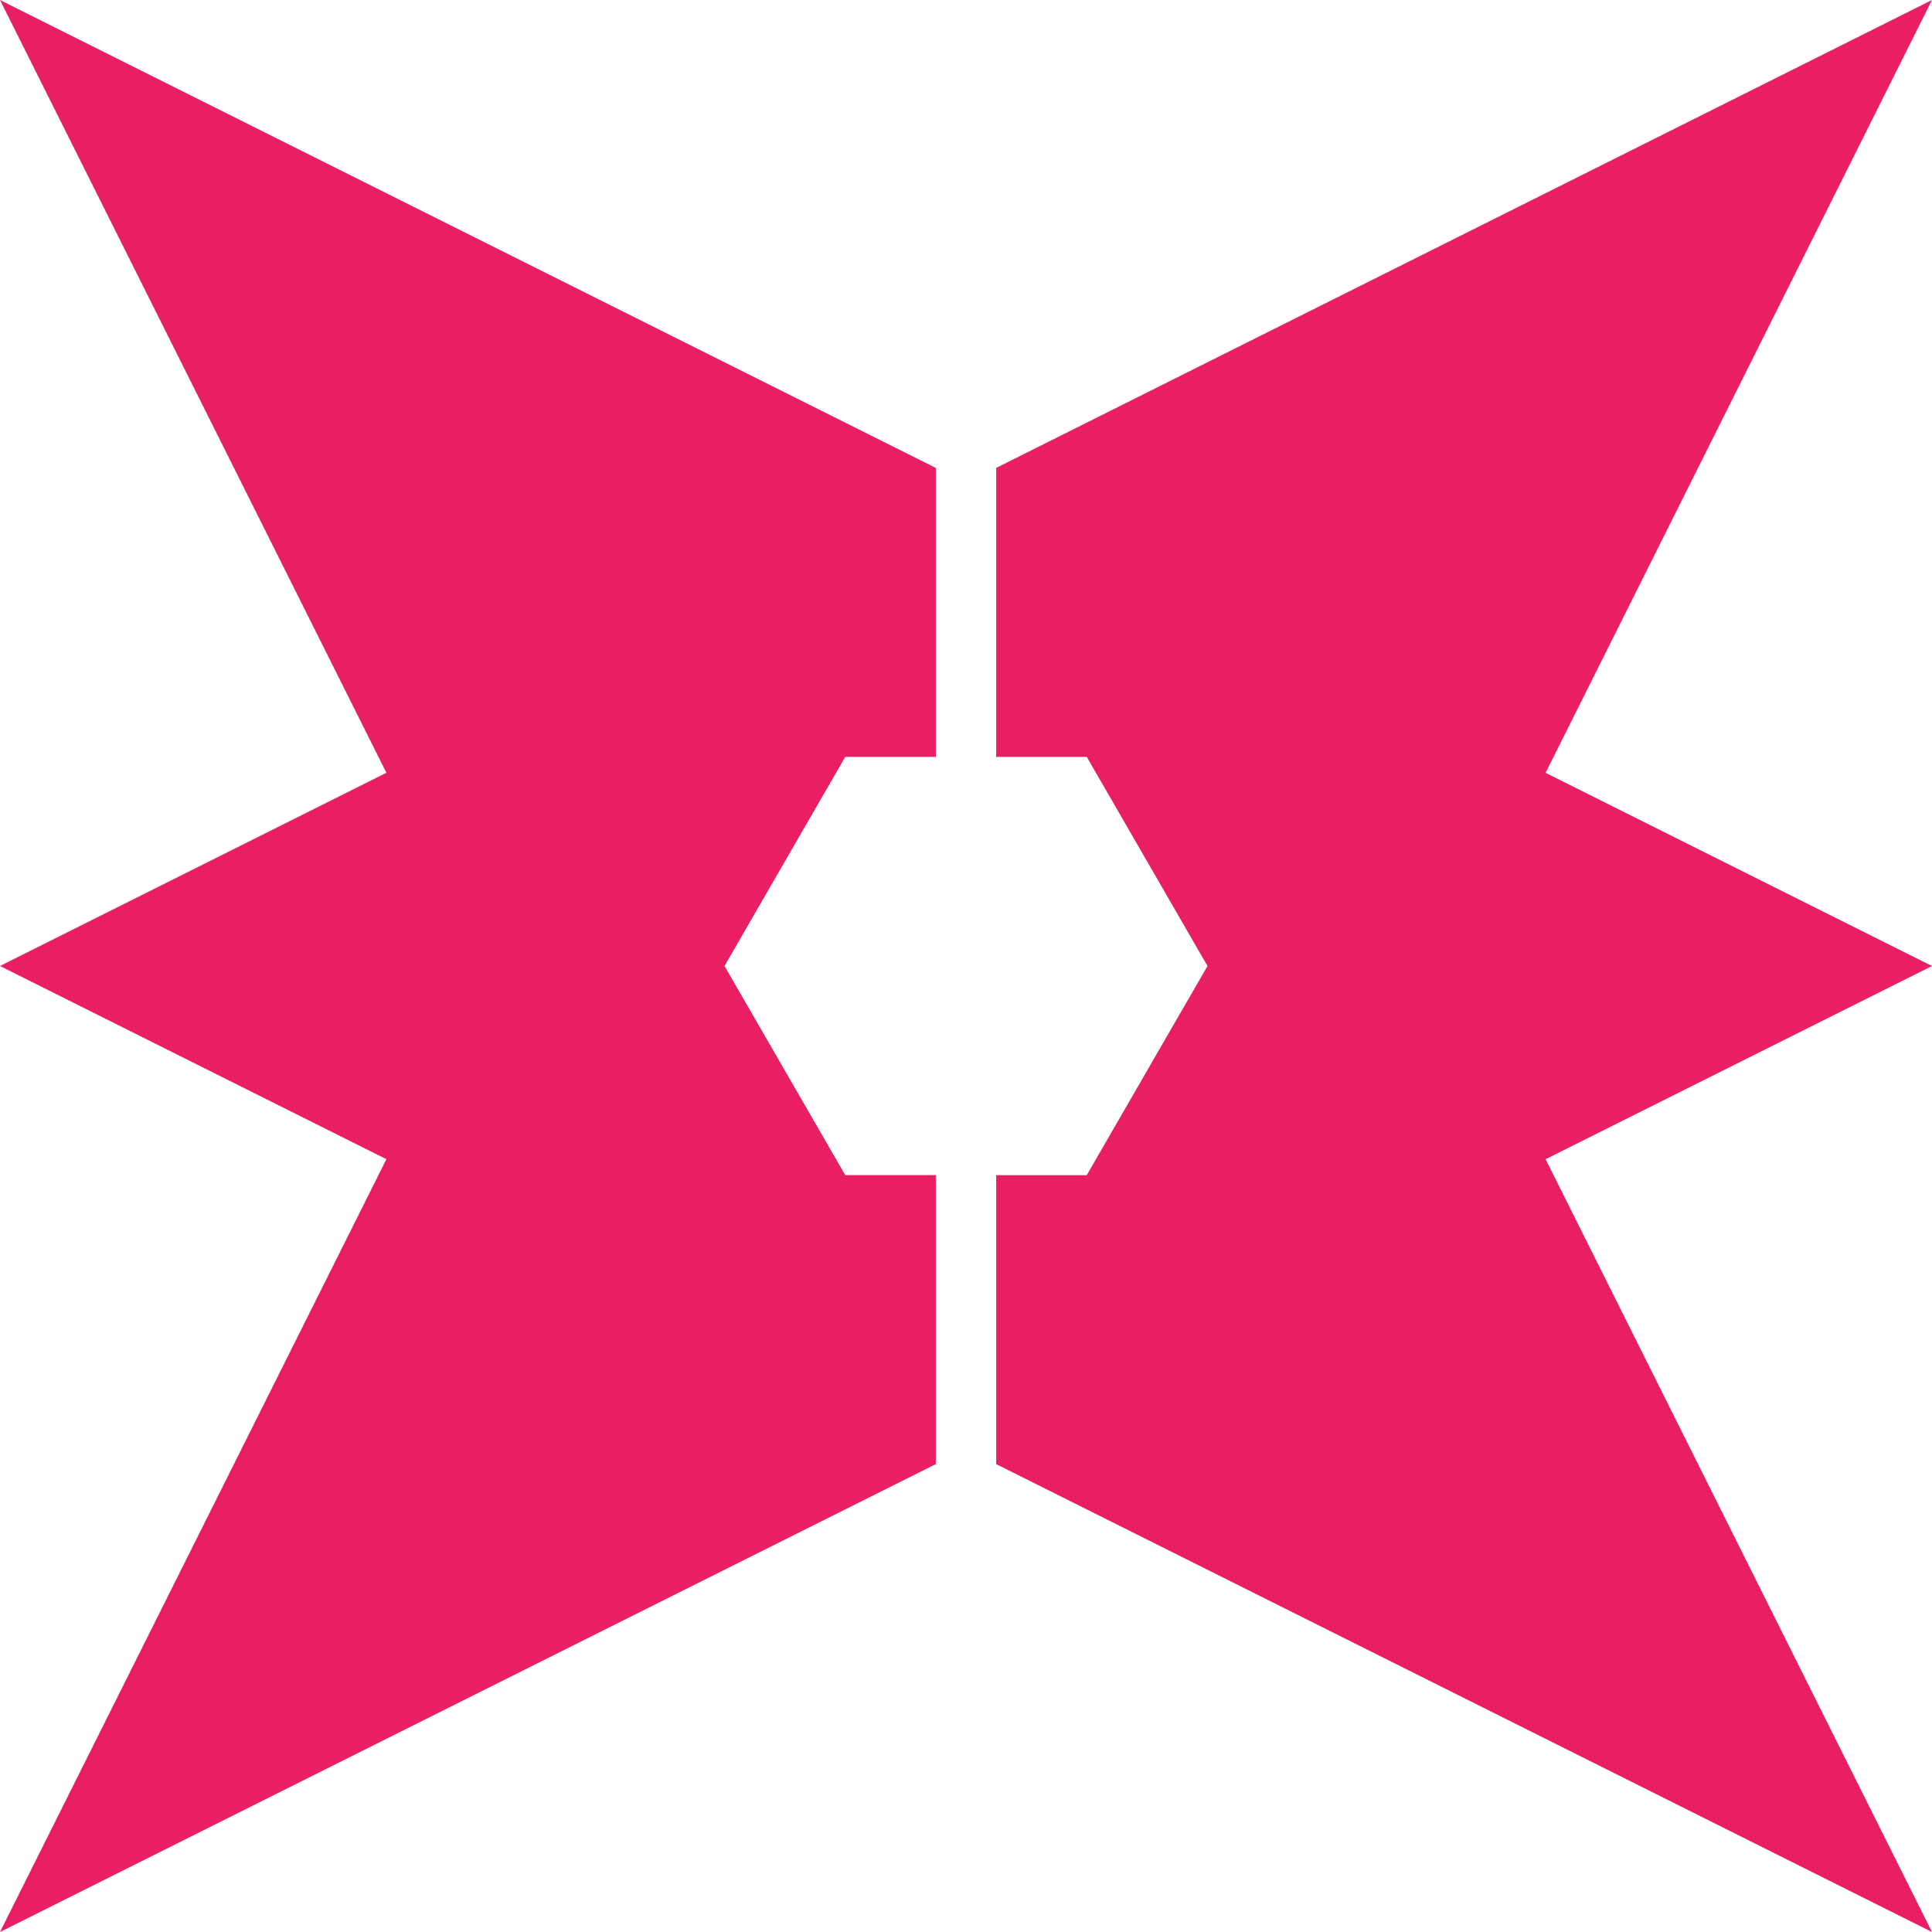
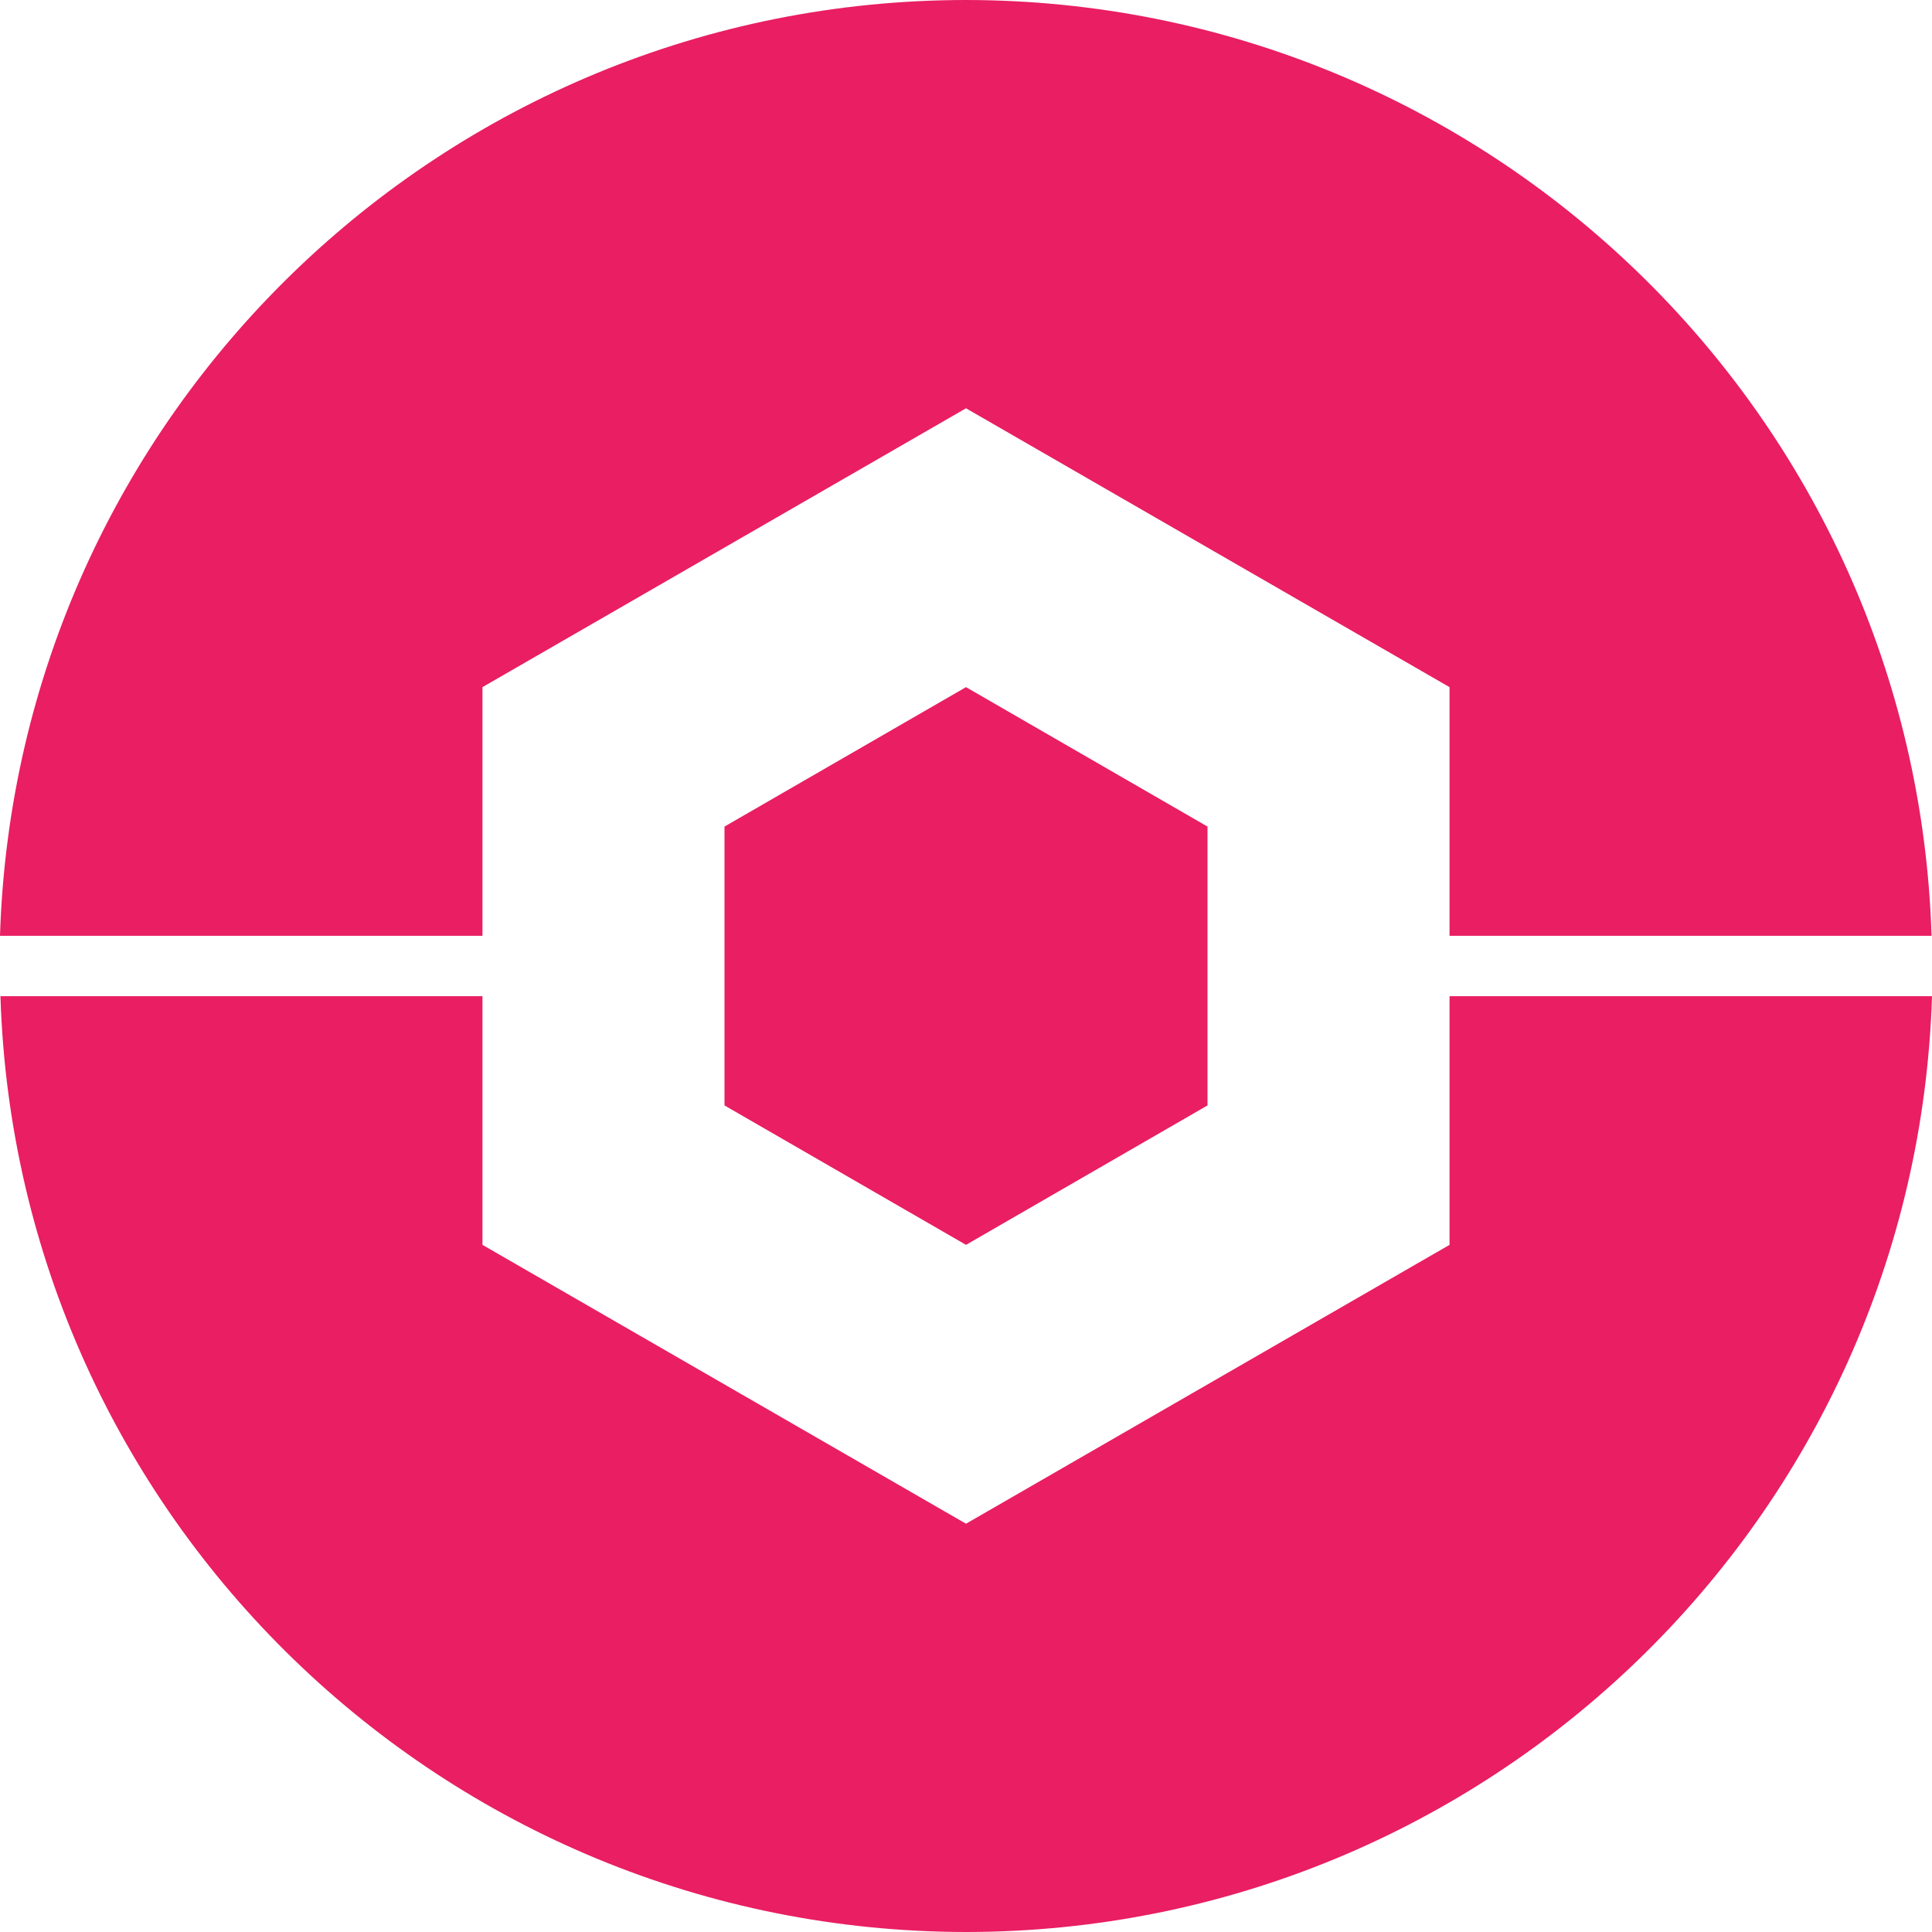
<svg xmlns="http://www.w3.org/2000/svg" width="1024" height="1024" viewBox="0 0 1024 1024" id="svg2" version="1.1">
  <defs id="defs4" />
  <g id="layer1" transform="translate(0,-28.36216)">
-     <path style="opacity:1;fill:#e91e63;fill-opacity:1;fill-rule:nonzero;stroke:none;stroke-opacity:1" d="m 0,1052.362 496,-247.999 0,-16 0,-137.146 0,-0.006 -48,0 L 384,540.362 448,429.512 l 48,0 0,-0.006 0,-137.146 0,-16 L 0,28.362 204.8,437.961 0,540.36 204.8,642.76 0,1052.36 Z M 528,804.363 1024,1052.362 819.2,642.764 1024,540.364 819.2,437.965 1024,28.366 528,276.365 l 0,16 0,137.146 0,0.006 48,0 64,110.85 L 576,651.216 l -48,0 0,0.006 0,137.146 0,16 z" id="path4155" />
+     <path style="opacity:1;fill:#e91e63;fill-opacity:1;fill-rule:nonzero;stroke:none;stroke-width:0.2;stroke-miterlimit:4;stroke-dasharray:none;stroke-opacity:1" d="M 512,0 A 512.567,512 0 0 0 0,496 l 255.717,0 0,-131.801 L 512,216.396 l 256.283,147.803 0,131.801 255.482,0 A 512.567,512 0 0 0 512,0 Z m 0,364.199 -128,73.9 0,147.801 128,73.9 128,-73.9 0,-147.801 -128,-73.9 z M 0.234,528 A 512.567,512 0 0 0 512,1024 512.567,512 0 0 0 1024,528 l -255.717,0 0,131.801 L 512,807.604 255.717,659.801 255.717,528 0.234,528 Z" transform="translate(0,28.36216)" id="path4134" />
  </g>
</svg>
